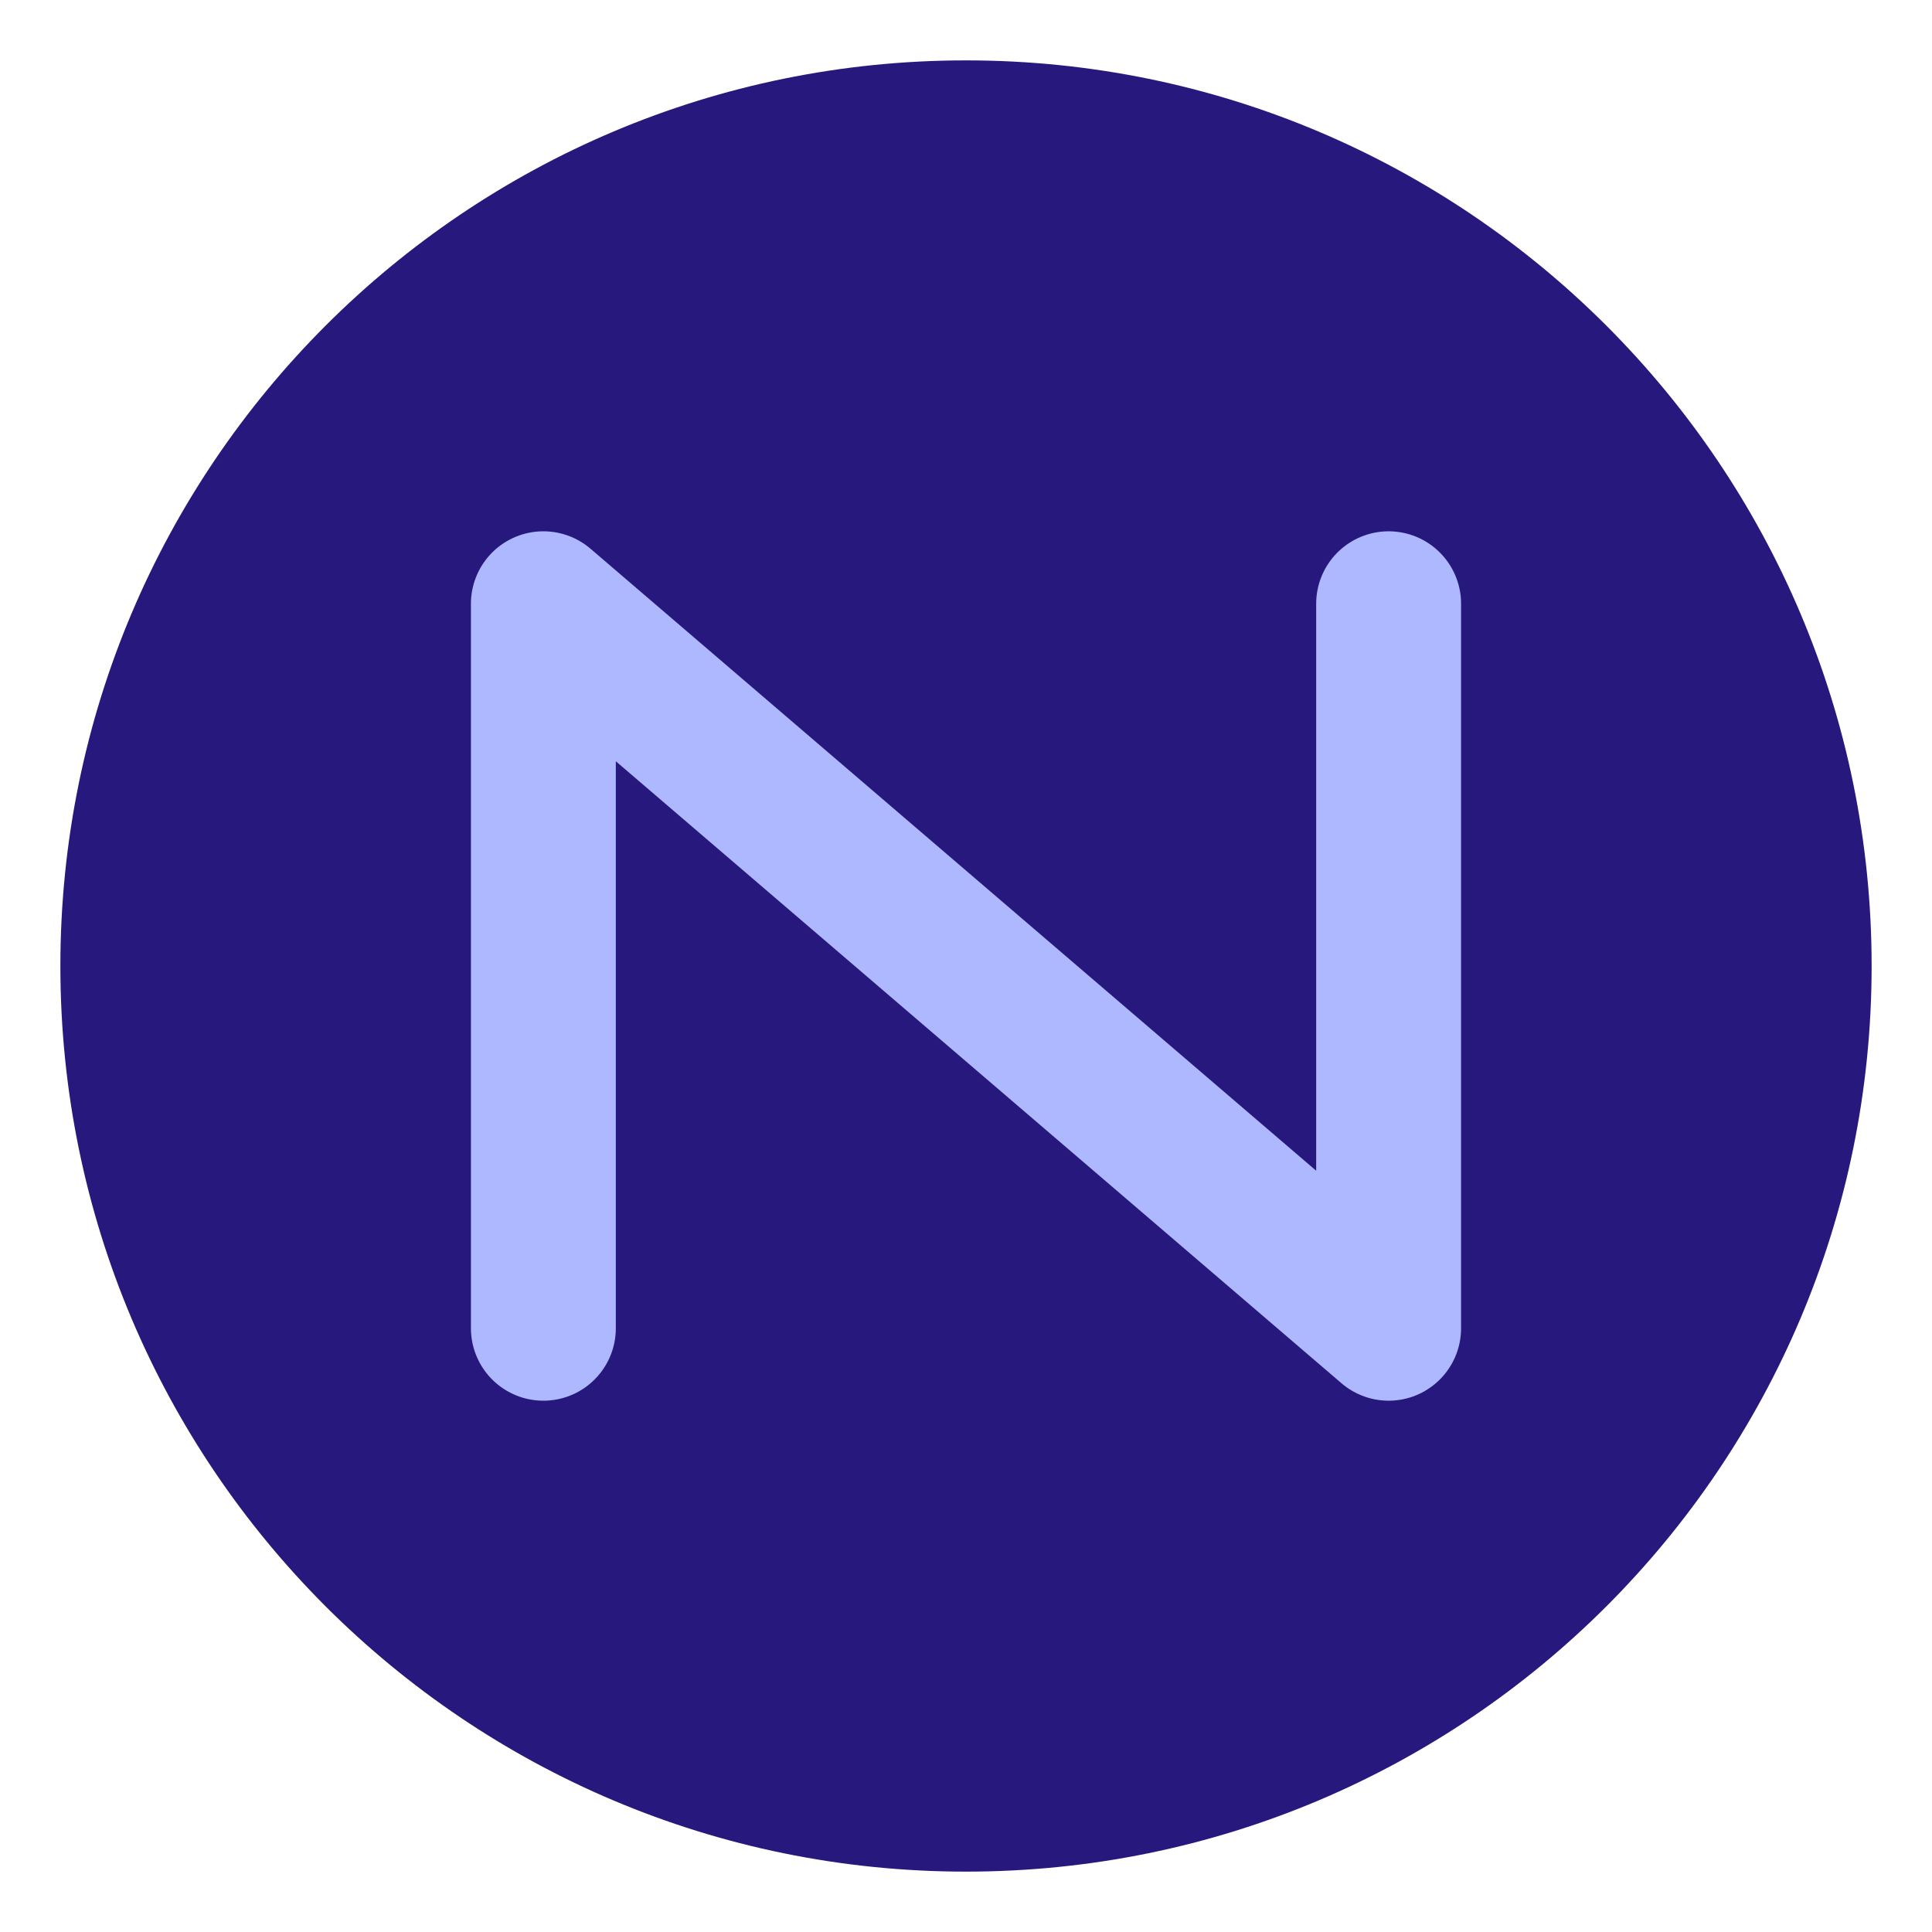
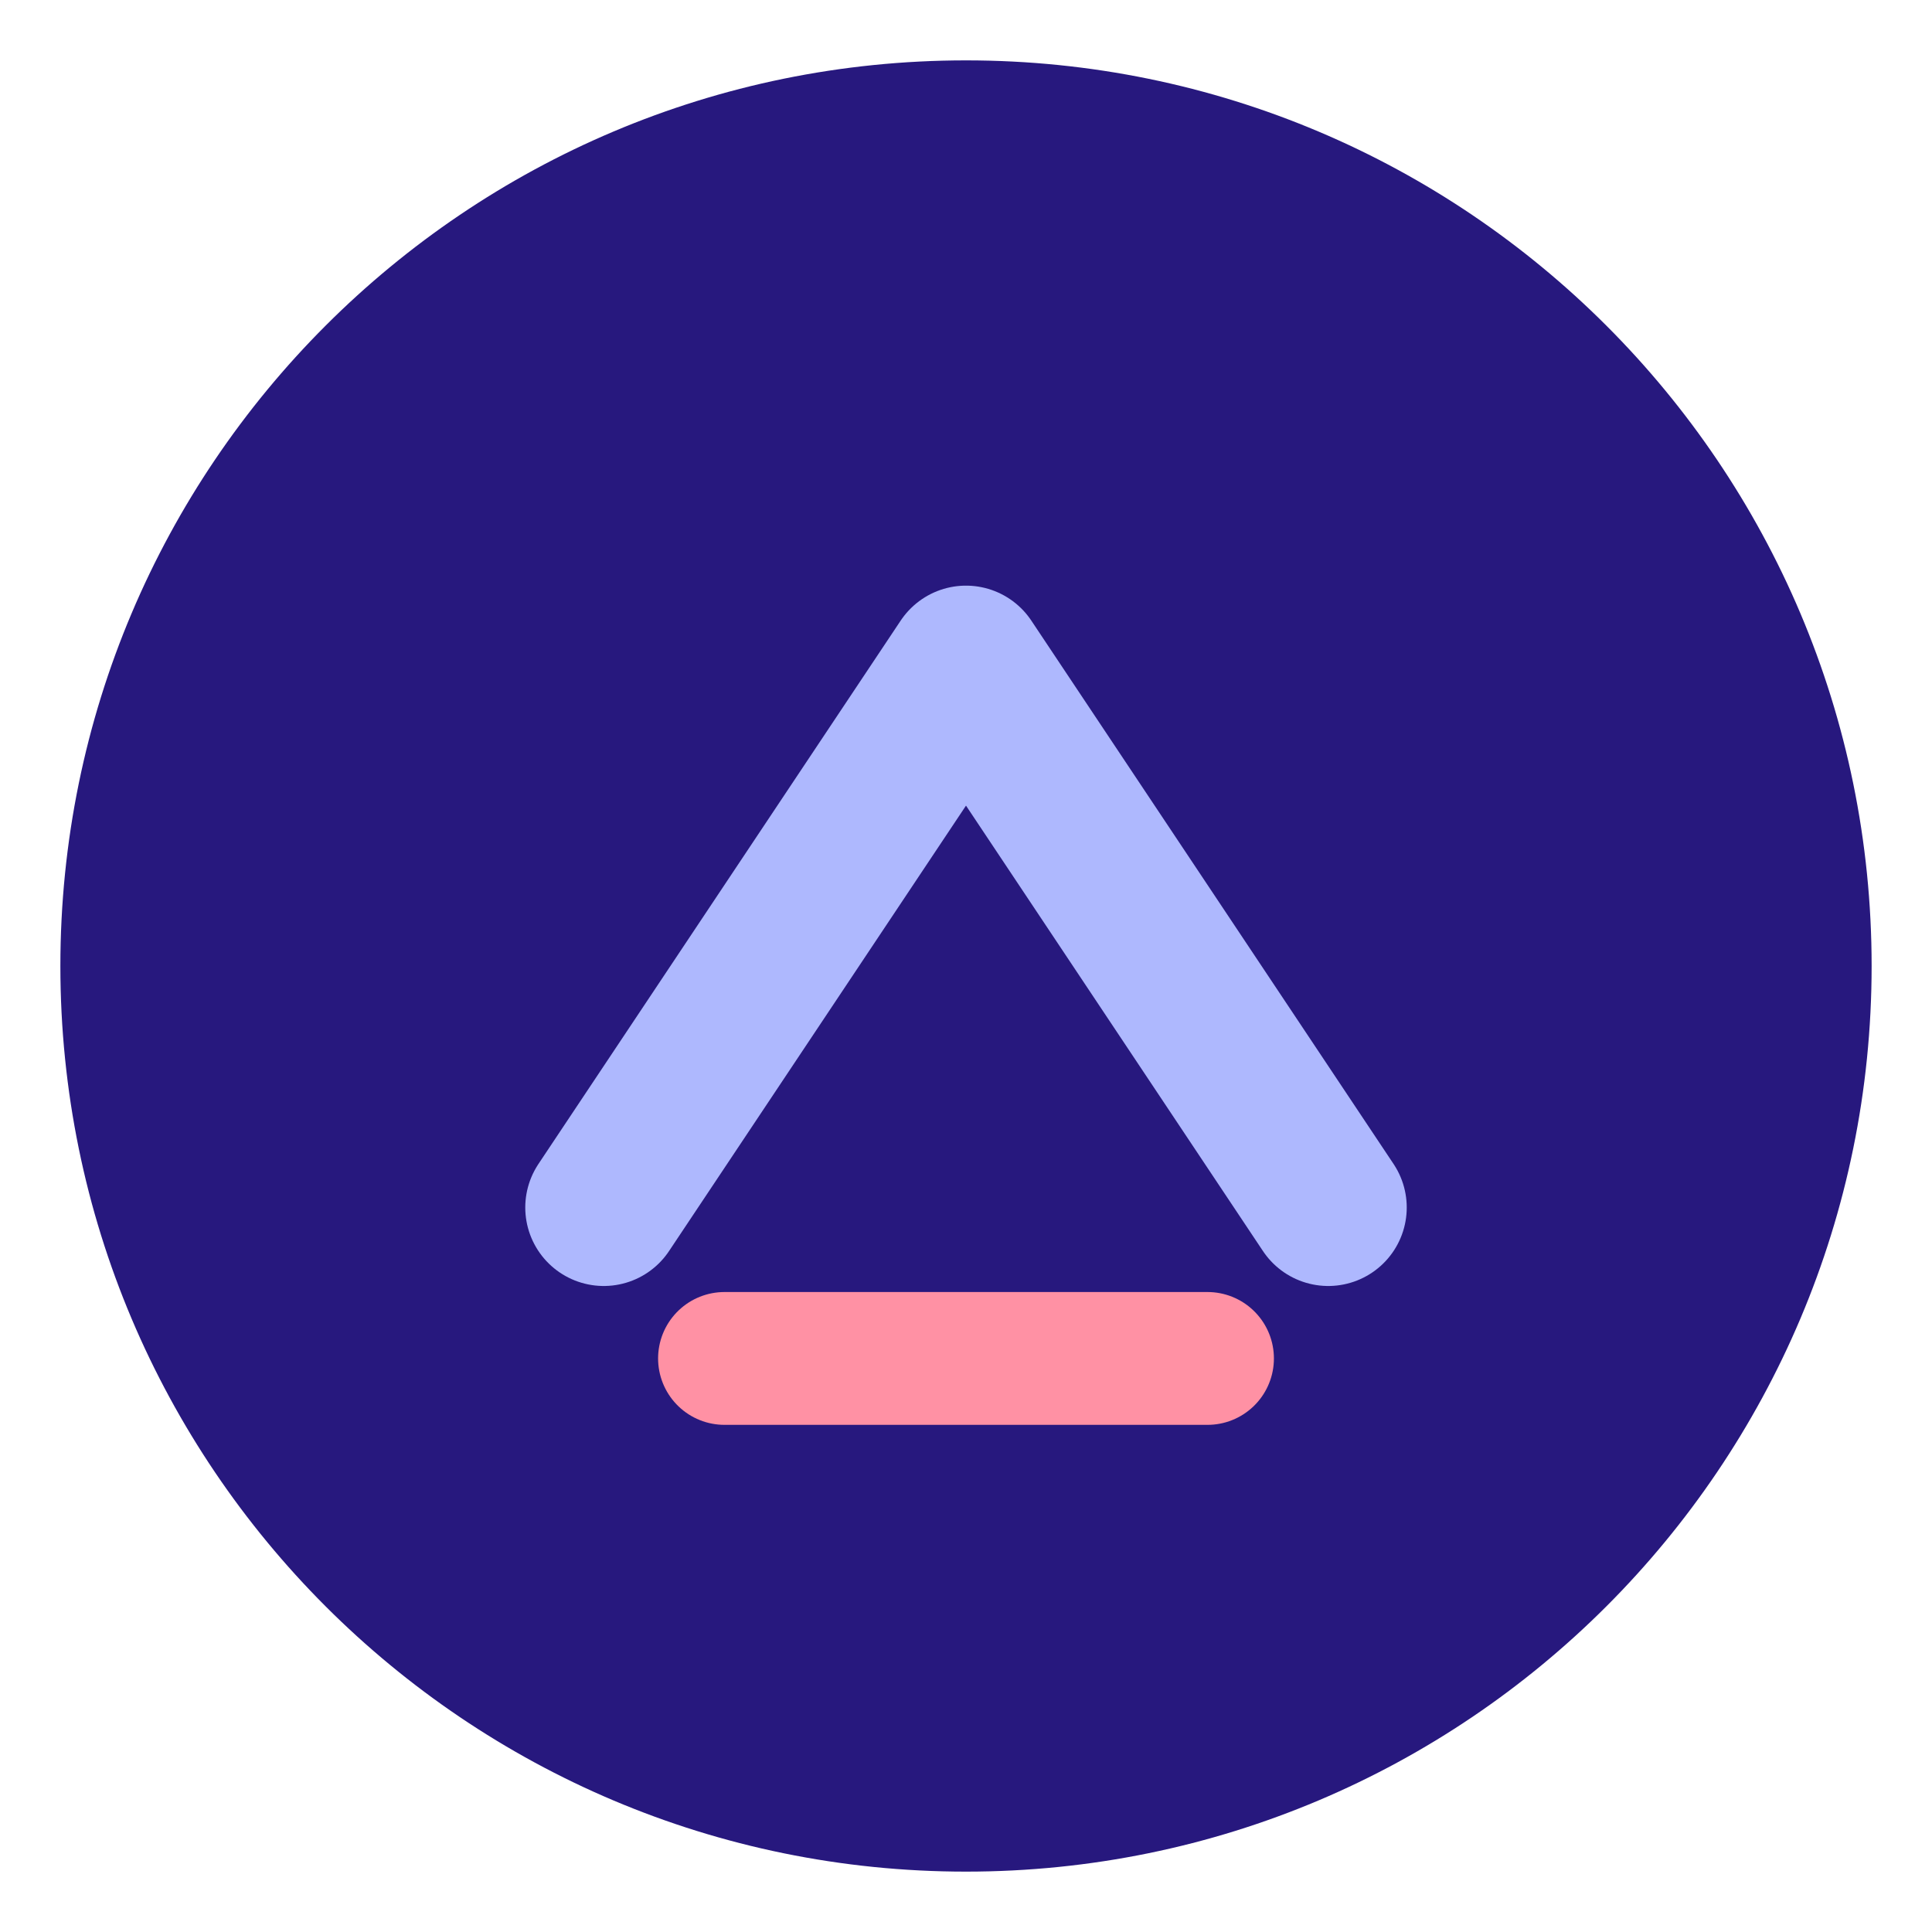
<svg xmlns="http://www.w3.org/2000/svg" viewBox="0 0 32 32">
  <circle cx="16" cy="16" r="15" fill="#27187E" />
-   <path d="M9 22 L9 10 L23 22 L23 10" stroke="#AEB8FE" stroke-width="2.4" fill="none" stroke-linecap="round" stroke-linejoin="round" />
+   <path d="M10 20 L16 11 L22 20" stroke="#AEB8FE" stroke-width="2.6" fill="none" stroke-linecap="round" stroke-linejoin="round" />
+   <line x1="12" y1="22.5" x2="20" y2="22.5" stroke="#ff91a4" stroke-width="2.2" stroke-linecap="round" />
</svg>
